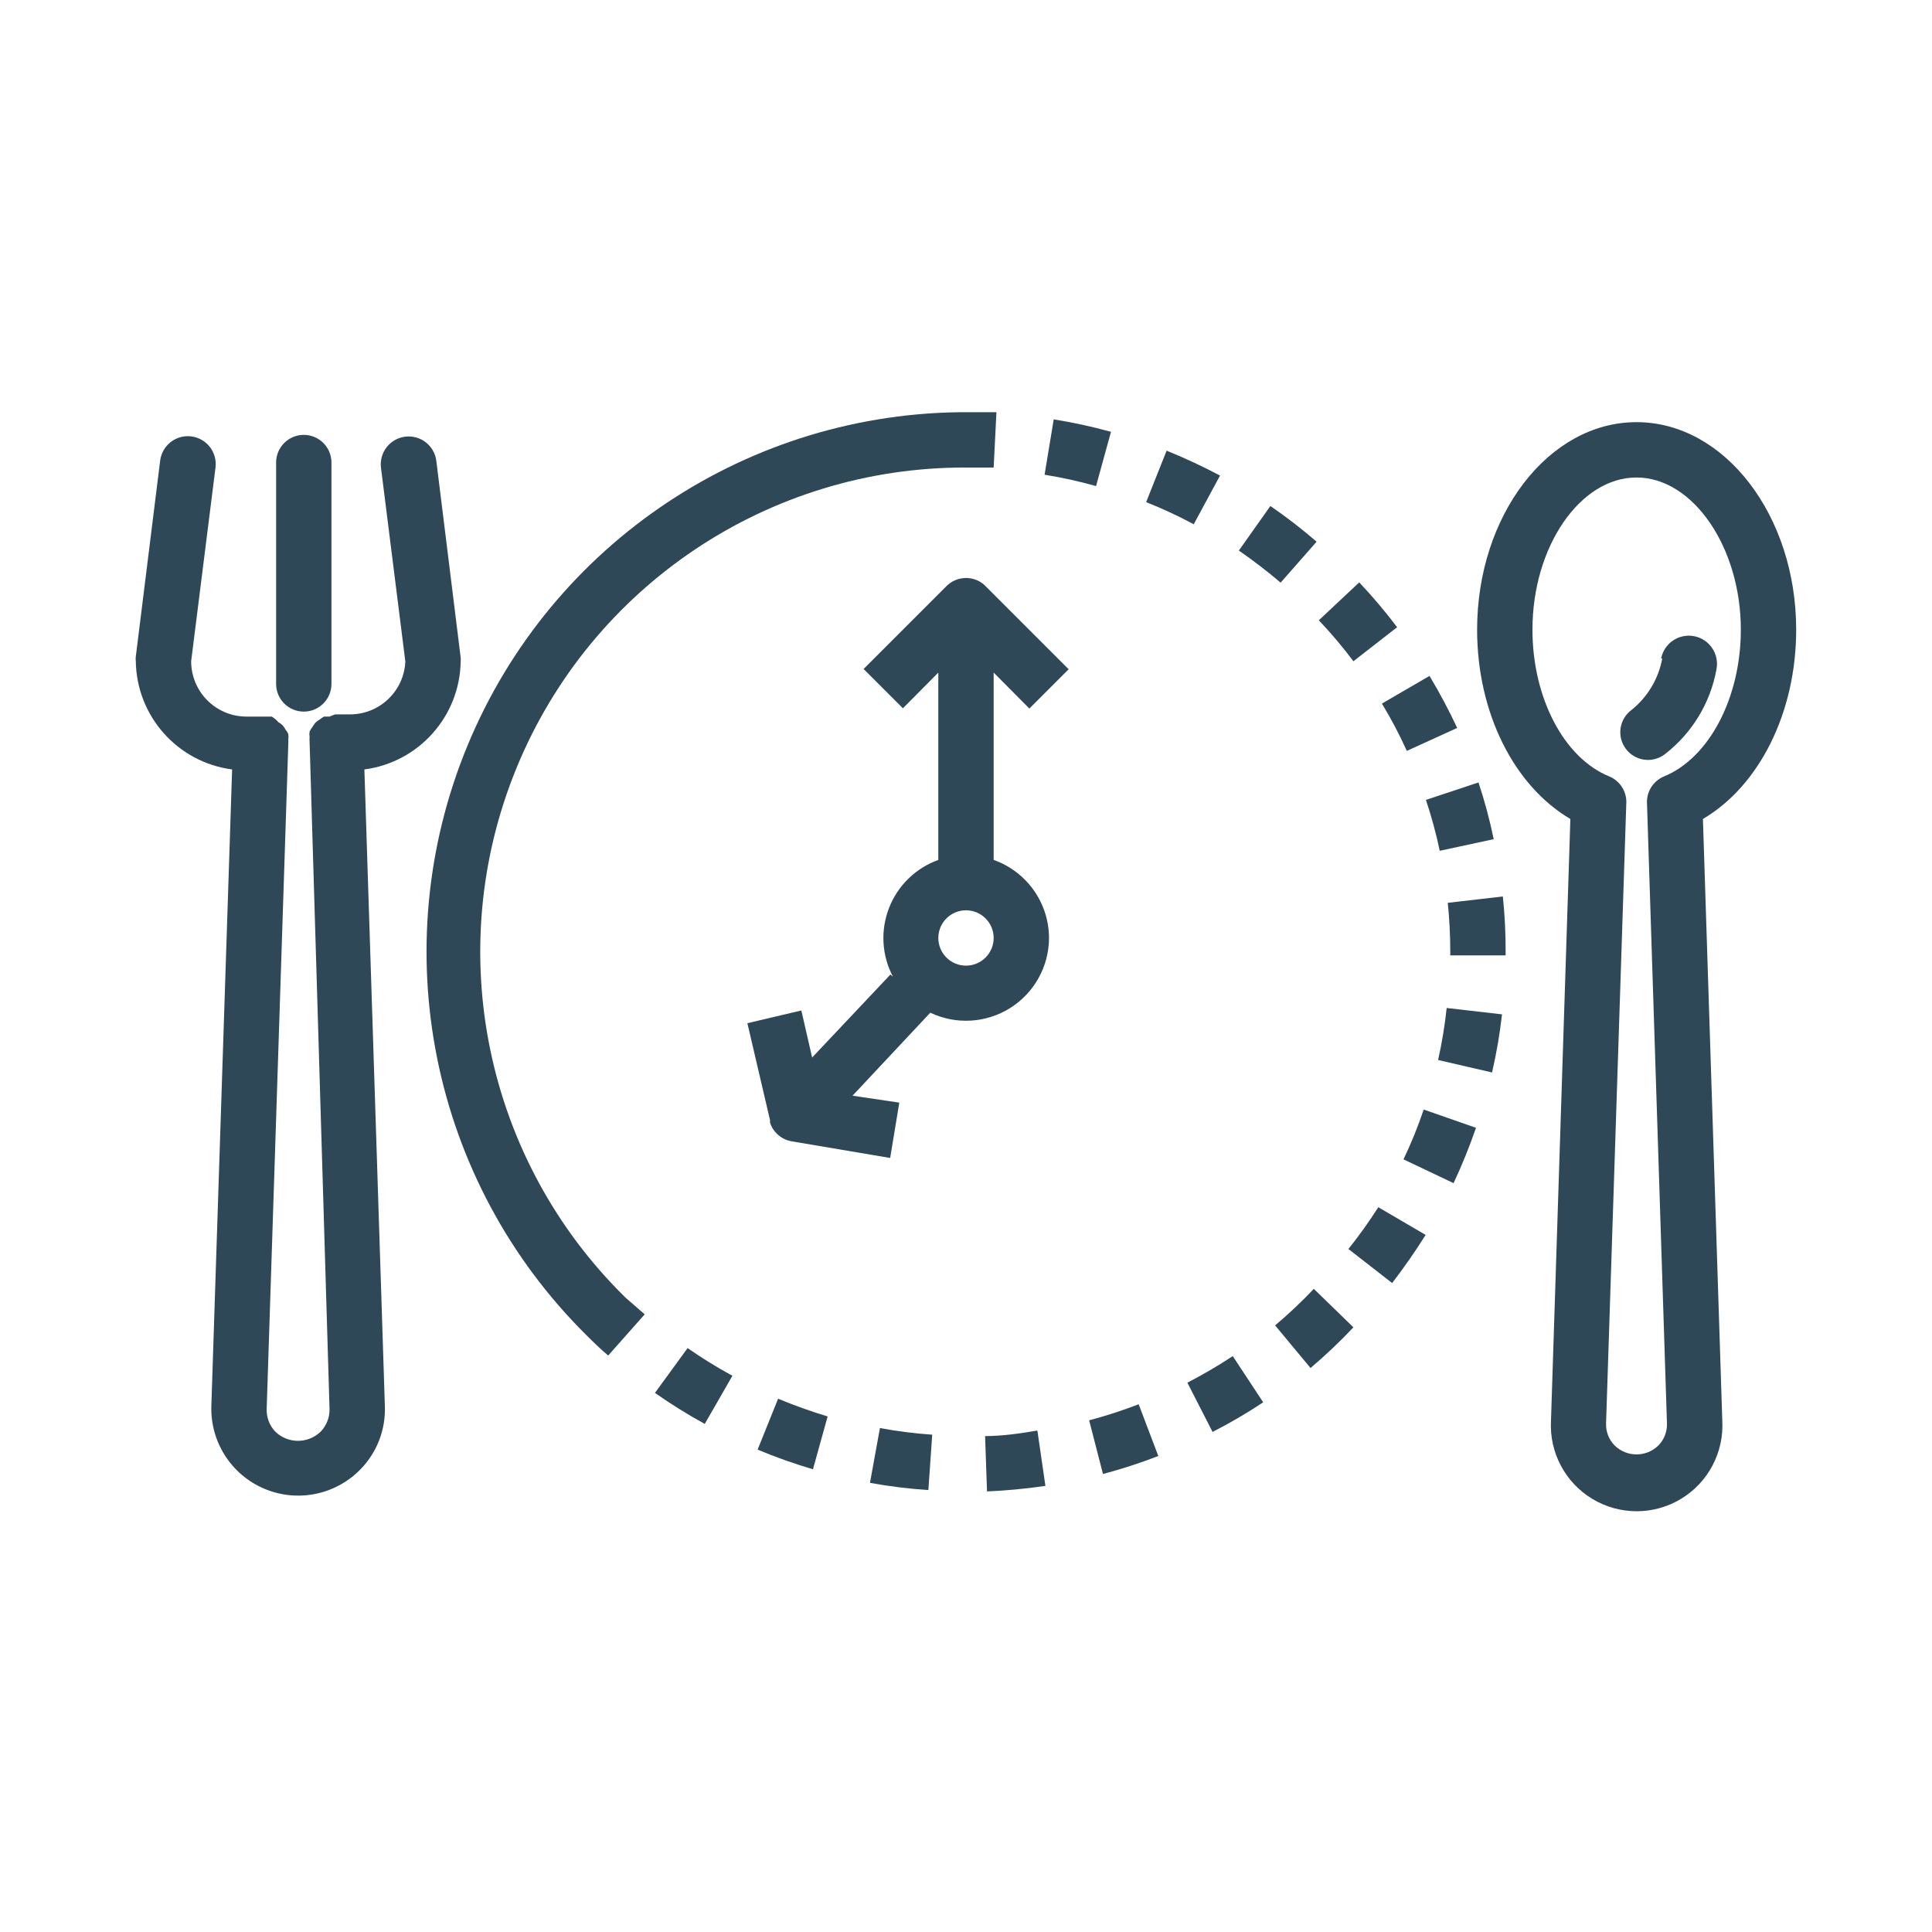
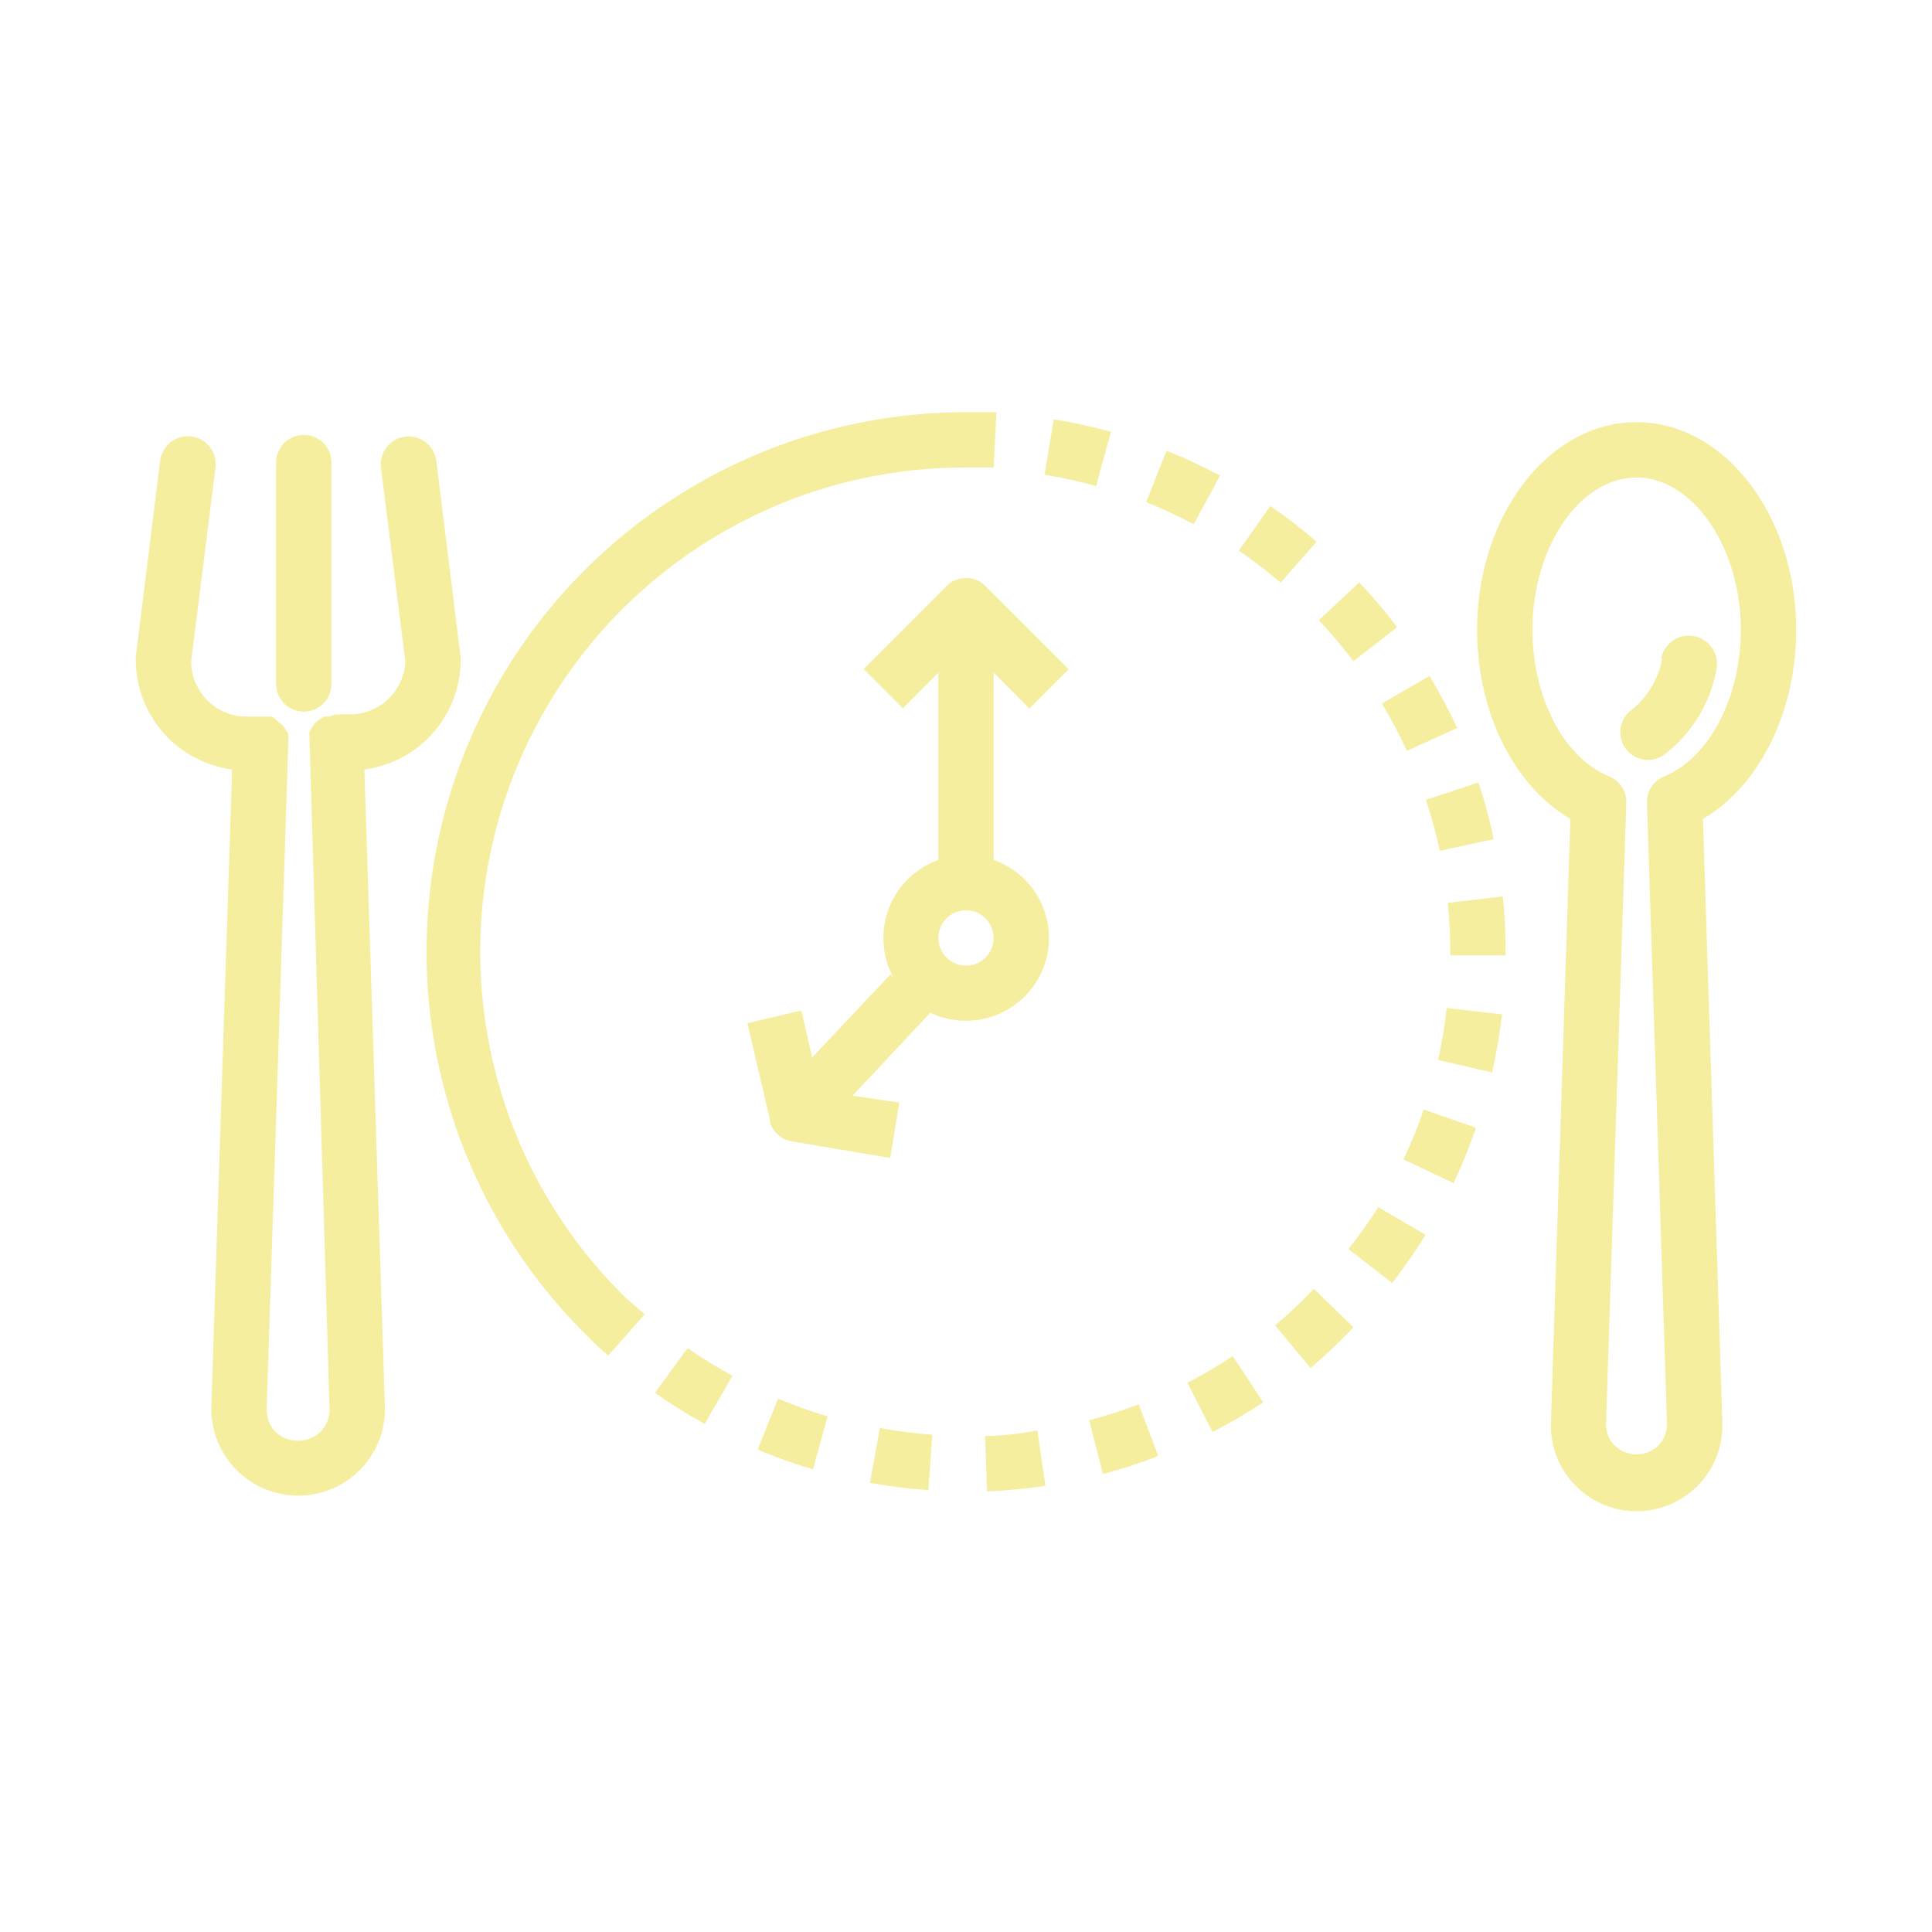
<svg xmlns="http://www.w3.org/2000/svg" id="SvgjsSvg1001" width="288" height="288" version="1.1">
  <defs id="SvgjsDefs1002" />
-   <g id="SvgjsG1008" transform="matrix(0.9167,0,0,0.9167,11.9941,11.94194)">
+   <g id="SvgjsG1008" transform="matrix(0.9167,0,0,0.9167,11.9941,11.94193)">
    <svg viewBox="0 0 64 64" width="288" height="288">
-       <g data-name="Intermittent Fasting, Diet, Fast, Fasting, Fat Burning" fill="#2f4858" class="color000 svgShape">
-         <path d="M62,19.86c0-4.13-2.59-7.5-5.77-7.5s-5.76,3.37-5.76,7.5c0,3,1.33,5.64,3.37,6.84l-.7,21.74a3.1,3.1,0,1,0,6.19,0l-.7-21.74C60.67,25.5,62,22.85,62,19.86Zm-4.77,5.3a1,1,0,0,0-.62,1l.72,22.38a1.08,1.08,0,0,1-.31.8,1.13,1.13,0,0,1-1.58,0,1.08,1.08,0,0,1-.31-.8l.73-22.38a1,1,0,0,0-.62-1c-1.64-.67-2.77-2.85-2.77-5.3,0-3,1.72-5.5,3.76-5.5S60,16.88,60,19.86C60,22.31,58.86,24.49,57.23,25.16Z" fill="#2f4858" class="color000 svgShape" />
-         <path d="M57.16 20.9a3.1 3.1 0 0 1-1.11 1.86 1 1 0 0 0-.21 1.4 1 1 0 0 0 1.4.21 5 5 0 0 0 1.88-3.08 1 1 0 1 0-2-.39zM13.74 21a.62.62 0 0 0 0-.13l-.88-7.11a1 1 0 0 0-2 .25l.88 7a2 2 0 0 1-2 1.91H9.2L9 23l-.2 0a1.53 1.53 0 0 0-.16.11.83.83 0 0 0-.15.11 1.53 1.53 0 0 0-.11.16.86.86 0 0 0-.1.16.65.65 0 0 0 0 .2 1 1 0 0 0 0 .17v0s0 0 0 0L9 48a1.14 1.14 0 0 1-.32.84 1.18 1.18 0 0 1-1.64 0A1.14 1.14 0 0 1 6.73 48l.78-24s0 0 0 0v0a1 1 0 0 0 0-.17.65.65 0 0 0 0-.2.54.54 0 0 0-.1-.16.76.76 0 0 0-.11-.16.83.83 0 0 0-.15-.11A.91.91 0 0 0 6.91 23l-.19 0-.18 0H6A2 2 0 0 1 4 21l.88-7a1 1 0 1 0-2-.25L2 20.83A.62.62 0 0 0 2 21a4 4 0 0 0 3.48 3.91l-.75 23a3.14 3.14 0 0 0 5.39 2.29A3.1 3.1 0 0 0 11 47.91l-.74-23A4 4 0 0 0 13.74 21z" fill="#2f4858" class="color000 svgShape" />
-         <path d="M8.07 22.82a1 1 0 0 0 1-1v-8a1 1 0 0 0-2 0v8A1 1 0 0 0 8.07 22.82zM51.07 27.43a18.23 18.23 0 0 0-.55-2.05l-1.9.63a16.66 16.66 0 0 1 .5 1.84zM47.93 24.24l1.82-.83a21 21 0 0 0-1-1.88l-1.72 1A16 16 0 0 1 47.93 24.24zM44.67 16.68A19.18 19.18 0 0 0 43 15.39L41.86 17a18.89 18.89 0 0 1 1.51 1.16zM47.58 19.77a19.52 19.52 0 0 0-1.37-1.62l-1.46 1.37A16.84 16.84 0 0 1 46 21zM41.18 14.29a21 21 0 0 0-1.93-.9l-.74 1.86a16.69 16.69 0 0 1 1.72.8zM24.47 49.49a19.77 19.77 0 0 0 2 .71L27 48.29c-.6-.18-1.21-.4-1.79-.64zM37.24 12.71a18.64 18.64 0 0 0-2.07-.45l-.33 2a16.65 16.65 0 0 1 1.86.41zM20.76 47.44a19.38 19.38 0 0 0 1.8 1.12l1-1.74a17 17 0 0 1-1.62-1zM47.81 39l1.81.86a20.74 20.74 0 0 0 .81-2l-1.89-.66A15.91 15.91 0 0 1 47.81 39zM43.17 45l1.28 1.54A19.15 19.15 0 0 0 46 45.07l-1.43-1.39A17.11 17.11 0 0 1 43.17 45zM45.82 42.24l1.58 1.23c.43-.56.84-1.15 1.21-1.74l-1.71-1A18.08 18.08 0 0 1 45.82 42.24zM28.53 50.69a18.42 18.42 0 0 0 2.11.26l.14-2a16.83 16.83 0 0 1-1.89-.24zM49.41 29.73a17.34 17.34 0 0 1 .09 1.77v.13l2 0V31.5a18.43 18.43 0 0 0-.1-2zM49.06 35.41l1.95.45a18.42 18.42 0 0 0 .36-2.1l-2-.23A16.39 16.39 0 0 1 49.06 35.41zM40 47.07l.91 1.78a18.6 18.6 0 0 0 1.83-1.07l-1.1-1.67A18 18 0 0 1 40 47.07zM32.69 49l.07 2a20.93 20.93 0 0 0 2.11-.2l-.29-2C34 48.9 33.32 49 32.69 49zM36.45 48.43l.5 1.94a19 19 0 0 0 2-.65l-.71-1.87C37.67 48.07 37.06 48.27 36.45 48.43zM19.7 44h0A17.5 17.5 0 0 1 32 14l1 0 .1-2-1 0A19.5 19.5 0 0 0 18.3 45.37h0c.25.25.5.49.77.72l1.32-1.49L19.7 44z" fill="#2f4858" class="color000 svgShape" />
-         <path d="M34.29,22.71l1.42-1.42-3-3h0a.91.91,0,0,0-.32-.22,1,1,0,0,0-1.09.21l-3,3,1.42,1.42L31,21.41v6.77a3,3,0,0,0-1.64,4.22l-.09-.08-2.83,3-.39-1.7-1.95.46.82,3.51h0a.28.28,0,0,0,0,.09,1,1,0,0,0,.79.67l3.55.6.33-2L27.9,36.7l2.81-3A3,3,0,0,0,35,31a3,3,0,0,0-2-2.82V21.41ZM32,32a1,1,0,1,1,1-1A1,1,0,0,1,32,32Z" fill="#2f4858" class="color000 svgShape" />
+       <g data-name="Intermittent Fasting, Diet, Fast, Fasting, Fat Burning" fill="#f5ee9e" class="color000 svgShape">
+         <path d="M62,19.86c0-4.13-2.59-7.5-5.77-7.5s-5.76,3.37-5.76,7.5c0,3,1.33,5.64,3.37,6.84l-.7,21.74a3.1,3.1,0,1,0,6.19,0l-.7-21.74C60.67,25.5,62,22.85,62,19.86Zm-4.77,5.3a1,1,0,0,0-.62,1l.72,22.38a1.08,1.08,0,0,1-.31.8,1.13,1.13,0,0,1-1.58,0,1.08,1.08,0,0,1-.31-.8l.73-22.38a1,1,0,0,0-.62-1c-1.64-.67-2.77-2.85-2.77-5.3,0-3,1.72-5.5,3.76-5.5S60,16.88,60,19.86C60,22.31,58.86,24.49,57.23,25.16Z" fill="#f5ee9e" class="color000 svgShape" />
+         <path d="M57.16 20.9a3.1 3.1 0 0 1-1.11 1.86 1 1 0 0 0-.21 1.4 1 1 0 0 0 1.4.21 5 5 0 0 0 1.88-3.08 1 1 0 1 0-2-.39zM13.74 21a.62.62 0 0 0 0-.13l-.88-7.11a1 1 0 0 0-2 .25l.88 7a2 2 0 0 1-2 1.91H9.2L9 23l-.2 0a1.53 1.53 0 0 0-.16.11.83.83 0 0 0-.15.11 1.53 1.53 0 0 0-.11.16.86.86 0 0 0-.1.16.65.65 0 0 0 0 .2 1 1 0 0 0 0 .17v0s0 0 0 0L9 48a1.14 1.14 0 0 1-.32.84 1.18 1.18 0 0 1-1.64 0A1.14 1.14 0 0 1 6.73 48l.78-24s0 0 0 0v0a1 1 0 0 0 0-.17.65.65 0 0 0 0-.2.54.54 0 0 0-.1-.16.76.76 0 0 0-.11-.16.83.83 0 0 0-.15-.11A.91.91 0 0 0 6.91 23l-.19 0-.18 0H6A2 2 0 0 1 4 21l.88-7a1 1 0 1 0-2-.25L2 20.83A.62.62 0 0 0 2 21a4 4 0 0 0 3.48 3.91l-.75 23a3.14 3.14 0 0 0 5.39 2.29A3.1 3.1 0 0 0 11 47.91l-.74-23A4 4 0 0 0 13.74 21z" fill="#f5ee9e" class="color000 svgShape" />
+         <path d="M8.07 22.82a1 1 0 0 0 1-1v-8a1 1 0 0 0-2 0v8A1 1 0 0 0 8.07 22.82zM51.07 27.43a18.23 18.23 0 0 0-.55-2.05l-1.9.63a16.66 16.66 0 0 1 .5 1.84zM47.93 24.24l1.82-.83a21 21 0 0 0-1-1.88l-1.72 1A16 16 0 0 1 47.93 24.24zM44.67 16.68A19.18 19.18 0 0 0 43 15.39L41.86 17a18.89 18.89 0 0 1 1.51 1.16zM47.58 19.77a19.52 19.52 0 0 0-1.37-1.62l-1.46 1.37A16.84 16.84 0 0 1 46 21zM41.18 14.29a21 21 0 0 0-1.93-.9l-.74 1.86a16.69 16.69 0 0 1 1.72.8zM24.47 49.49a19.77 19.77 0 0 0 2 .71L27 48.29c-.6-.18-1.21-.4-1.79-.64zM37.24 12.71a18.64 18.64 0 0 0-2.07-.45l-.33 2a16.65 16.65 0 0 1 1.86.41zM20.76 47.44a19.38 19.38 0 0 0 1.8 1.12l1-1.74a17 17 0 0 1-1.62-1zM47.81 39l1.81.86a20.74 20.74 0 0 0 .81-2l-1.89-.66A15.91 15.91 0 0 1 47.81 39zM43.17 45l1.28 1.54A19.15 19.15 0 0 0 46 45.07l-1.43-1.39A17.11 17.11 0 0 1 43.17 45zM45.82 42.24l1.58 1.23c.43-.56.84-1.15 1.21-1.74l-1.71-1A18.08 18.08 0 0 1 45.82 42.24zM28.53 50.69a18.42 18.42 0 0 0 2.11.26l.14-2a16.83 16.83 0 0 1-1.89-.24zM49.41 29.73a17.34 17.34 0 0 1 .09 1.77v.13l2 0V31.5a18.43 18.43 0 0 0-.1-2zM49.06 35.41l1.95.45a18.42 18.42 0 0 0 .36-2.1l-2-.23A16.39 16.39 0 0 1 49.06 35.41zM40 47.07l.91 1.78a18.6 18.6 0 0 0 1.83-1.07l-1.1-1.67A18 18 0 0 1 40 47.07zM32.69 49l.07 2a20.93 20.93 0 0 0 2.11-.2l-.29-2C34 48.9 33.32 49 32.69 49zM36.45 48.43l.5 1.94a19 19 0 0 0 2-.65l-.71-1.87C37.67 48.07 37.06 48.27 36.45 48.43zM19.7 44h0A17.5 17.5 0 0 1 32 14l1 0 .1-2-1 0A19.5 19.5 0 0 0 18.3 45.37h0c.25.25.5.49.77.72l1.32-1.49L19.7 44z" fill="#f5ee9e" class="color000 svgShape" />
+         <path d="M34.29,22.71l1.42-1.42-3-3h0a.91.91,0,0,0-.32-.22,1,1,0,0,0-1.09.21l-3,3,1.42,1.42L31,21.41v6.77a3,3,0,0,0-1.64,4.22l-.09-.08-2.83,3-.39-1.7-1.95.46.82,3.51h0a.28.28,0,0,0,0,.09,1,1,0,0,0,.79.67l3.55.6.33-2L27.9,36.7l2.81-3A3,3,0,0,0,35,31a3,3,0,0,0-2-2.82V21.41ZM32,32a1,1,0,1,1,1-1A1,1,0,0,1,32,32Z" fill="#f5ee9e" class="color000 svgShape" />
      </g>
    </svg>
  </g>
</svg>
